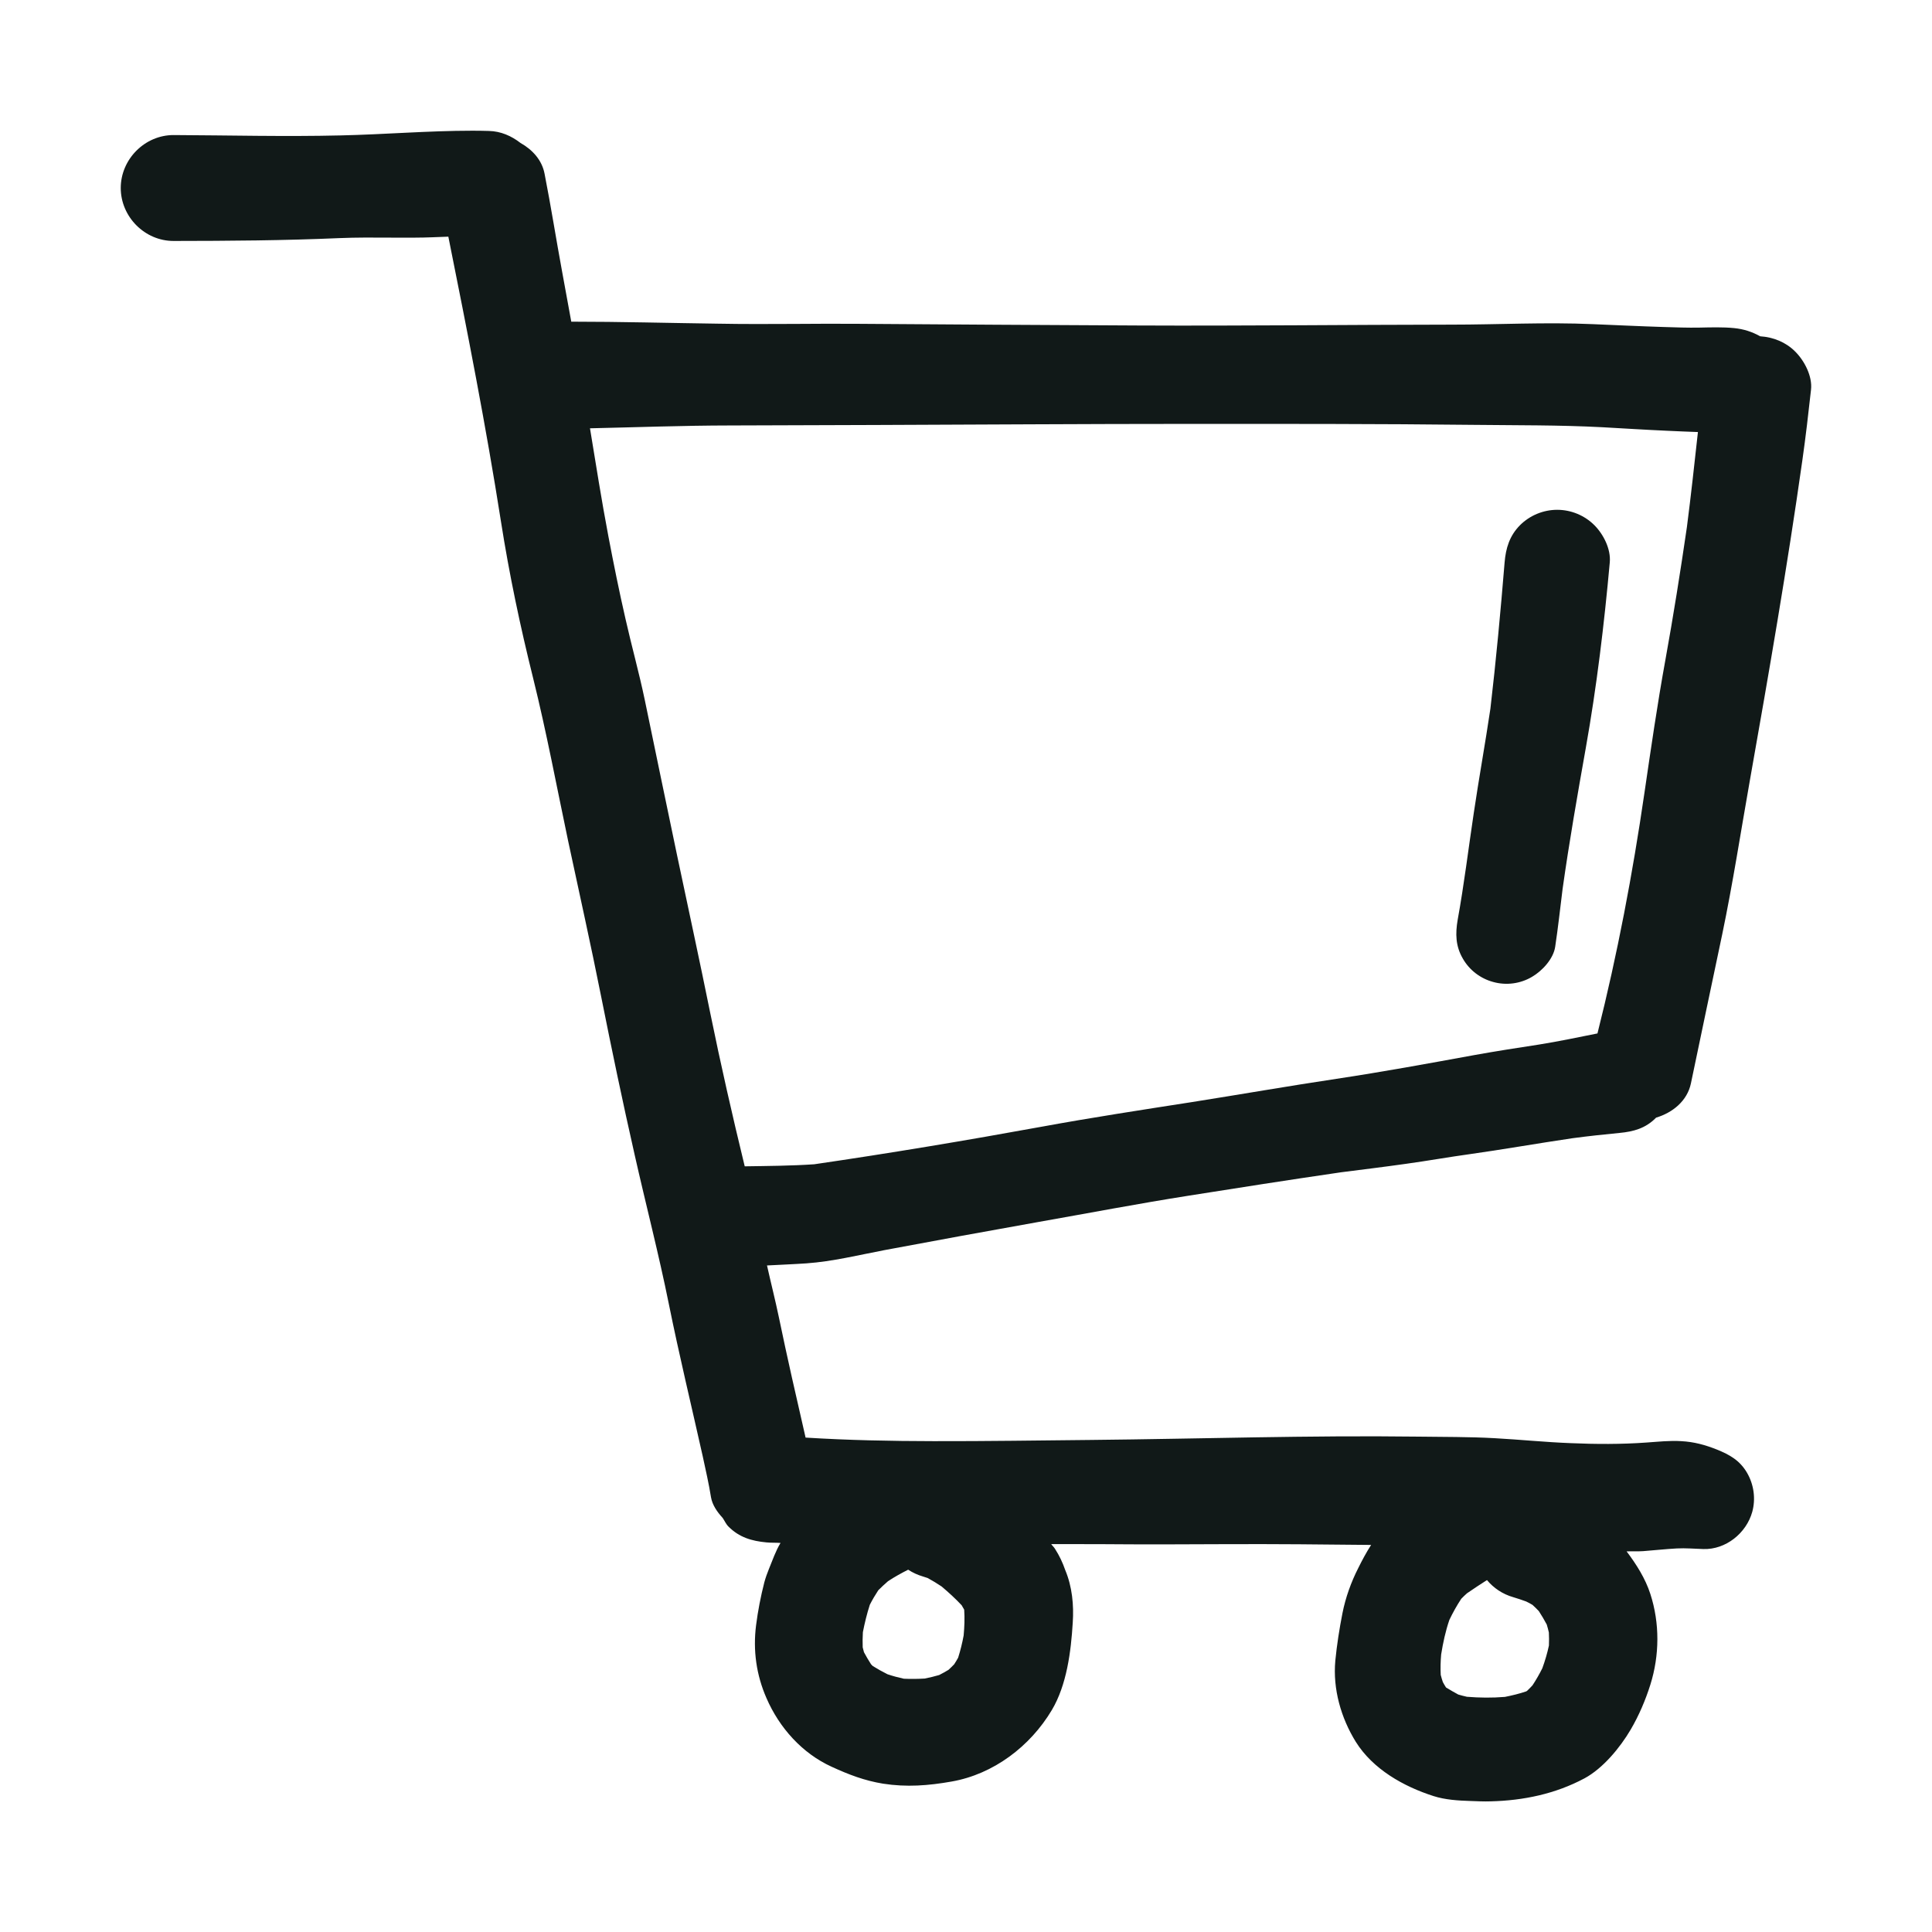
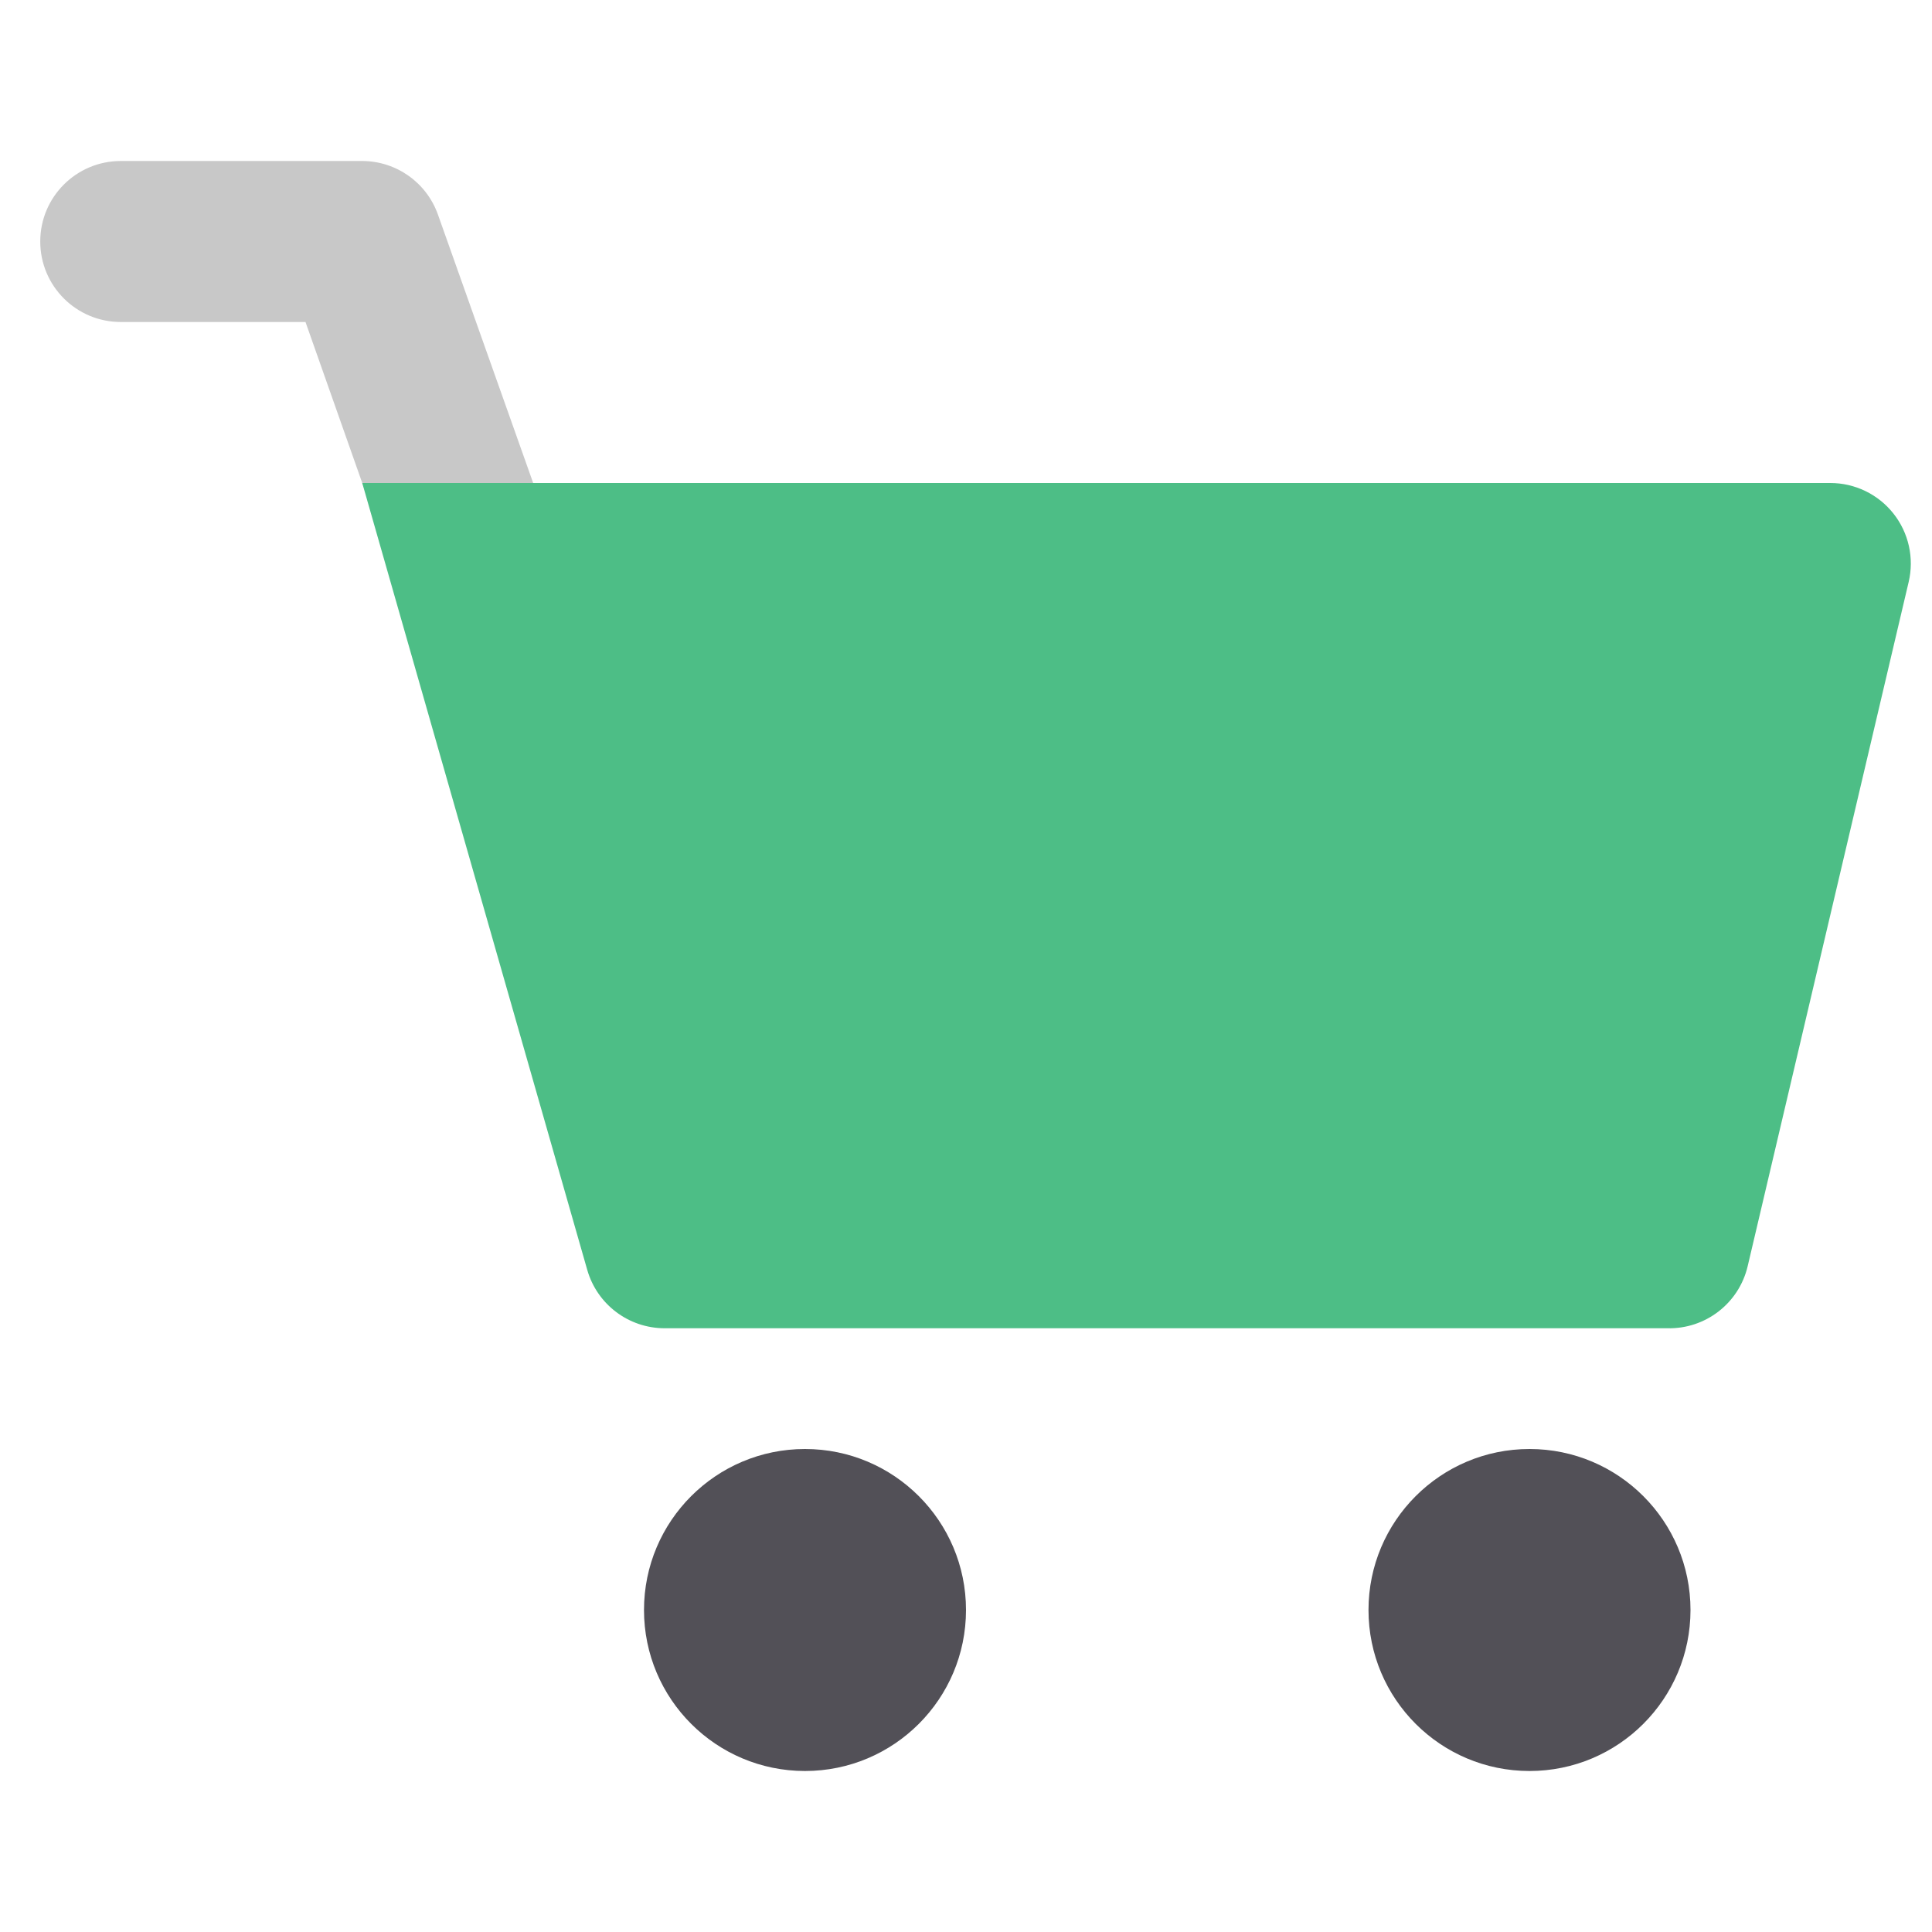
- <svg xmlns="http://www.w3.org/2000/svg" version="1.1" id="designs" width="800px" height="800px" viewBox="0 0 32 32" xml:space="preserve">
-   <style type="text/css">
- 	.sketchy_een{fill:#111918;}
- </style>
-   <path class="sketchy_een" d="M26.824,18.765c0.234-0.022,0.432-0.077,0.602-0.249c0.001-0.001,0.002-0.003,0.003-0.004  c0.275-0.082,0.517-0.277,0.578-0.568c0.171-0.822,0.345-1.645,0.518-2.467c0.177-0.848,0.308-1.703,0.459-2.555  c0.312-1.762,0.618-3.526,0.869-5.3c0.055-0.386,0.1-0.777,0.143-1.166c0.026-0.224-0.11-0.483-0.263-0.634  c-0.154-0.155-0.362-0.238-0.579-0.252c-0.131-0.073-0.27-0.12-0.434-0.136c-0.186-0.018-0.379-0.012-0.567-0.008  c-0.202,0.004-0.402-0.004-0.604-0.01c-0.389-0.012-0.777-0.031-1.166-0.047c-0.781-0.035-1.564,0.008-2.345,0.008  c-1.733,0.002-3.464,0.022-5.194,0.014c-1.566-0.008-3.132-0.016-4.698-0.028c-0.332-0.002-0.663,0-0.995,0.002  c-0.422,0.002-0.842,0.004-1.264-0.004c-0.809-0.011-1.615-0.033-2.422-0.033c-0.001,0-0.002,0-0.003,0  c-0.1-0.547-0.202-1.094-0.295-1.642C9.122,3.417,9.071,3.148,9.02,2.879C8.977,2.65,8.818,2.479,8.62,2.367  C8.473,2.253,8.296,2.173,8.097,2.169C8.005,2.166,7.913,2.165,7.822,2.165c-0.727,0-1.455,0.062-2.183,0.078  c-0.92,0.022-1.841-0.002-2.761-0.006C2.398,2.235,2,2.638,2,3.114s0.398,0.879,0.877,0.877C3.79,3.99,4.704,3.984,5.617,3.944  c0.286-0.012,0.573-0.01,0.862-0.008c0.133,0,0.267,0.002,0.402,0C7.062,3.936,7.244,3.926,7.426,3.92  C7.741,5.489,8.05,7.058,8.298,8.641c0.137,0.874,0.318,1.731,0.532,2.59c0.222,0.895,0.391,1.802,0.581,2.702  c0.183,0.857,0.375,1.713,0.546,2.573c0.175,0.877,0.357,1.75,0.555,2.622c0.186,0.826,0.4,1.646,0.567,2.475  c0.171,0.844,0.373,1.68,0.561,2.52c0.049,0.226,0.1,0.451,0.137,0.679c0.022,0.125,0.1,0.239,0.193,0.34  c0.032,0.048,0.055,0.103,0.097,0.144c0.179,0.179,0.385,0.238,0.628,0.261c0.078,0.008,0.156,0.003,0.233,0.009  c-0.082,0.135-0.133,0.288-0.193,0.433c-0.029,0.071-0.055,0.145-0.075,0.218c-0.061,0.238-0.106,0.471-0.137,0.712  c-0.053,0.416,0.004,0.824,0.173,1.209c0.212,0.489,0.591,0.914,1.081,1.136c0.281,0.129,0.542,0.229,0.848,0.279  c0.393,0.061,0.75,0.033,1.136-0.035c0.697-0.122,1.303-0.585,1.66-1.183c0.249-0.418,0.318-0.973,0.347-1.448  c0.02-0.294-0.01-0.598-0.124-0.871c-0.043-0.124-0.098-0.241-0.169-0.351c-0.017-0.029-0.044-0.052-0.064-0.08  c0.269,0.002,0.537-0.001,0.806,0.001c0.704,0.006,1.411,0.004,2.117,0c0.791-0.003,1.584,0.004,2.376,0.013  c-0.079,0.123-0.149,0.253-0.212,0.381c-0.12,0.235-0.212,0.492-0.263,0.751s-0.092,0.522-0.118,0.785  c-0.043,0.469,0.094,0.948,0.339,1.344c0.283,0.453,0.791,0.74,1.289,0.899c0.19,0.061,0.408,0.075,0.608,0.081  c0.114,0.004,0.228,0.01,0.339,0.006c0.544-0.014,1.071-0.124,1.552-0.381c0.306-0.165,0.589-0.508,0.765-0.807  c0.137-0.234,0.245-0.487,0.326-0.744c0.153-0.487,0.157-1.019,0-1.503c-0.083-0.257-0.23-0.488-0.393-0.705  c0.091-0.004,0.182,0.002,0.272-0.004c0.186-0.014,0.373-0.035,0.559-0.045c0.147-0.008,0.294,0.006,0.44,0.01  c0.371,0.012,0.712-0.263,0.81-0.616c0.059-0.216,0.027-0.451-0.086-0.646c-0.12-0.206-0.288-0.3-0.5-0.386  c-0.194-0.077-0.379-0.128-0.591-0.139c-0.192-0.012-0.385,0.01-0.577,0.023c-0.418,0.03-0.836,0.028-1.254,0.01  c-0.42-0.016-0.838-0.059-1.258-0.082c-0.424-0.024-0.85-0.02-1.274-0.026c-1.803-0.023-3.605,0.037-5.408,0.055  c-0.869,0.008-1.741,0.022-2.612,0.02c-0.706-0.001-1.414-0.015-2.12-0.059c-0.152-0.662-0.304-1.324-0.442-1.991  c-0.06-0.288-0.133-0.573-0.197-0.86c0.218-0.012,0.437-0.02,0.655-0.035c0.434-0.031,0.859-0.137,1.285-0.218  c0.848-0.159,1.695-0.314,2.543-0.465c0.834-0.147,1.664-0.306,2.502-0.438c0.822-0.13,1.644-0.259,2.467-0.379  c0.017-0.003,0.036-0.005,0.054-0.008c0.36-0.046,0.721-0.09,1.081-0.141c0.355-0.049,0.706-0.112,1.062-0.161  c-0.018,0.002-0.036,0.005-0.054,0.008c0.585-0.082,1.165-0.185,1.75-0.271C26.31,18.817,26.567,18.79,26.824,18.765z   M25.546,27.631c-0.049,0.098-0.102,0.191-0.162,0.282c-0.029,0.032-0.059,0.063-0.091,0.093c-0.005,0.003-0.01,0.006-0.015,0.009  c-0.115,0.039-0.232,0.067-0.352,0.091c-0.209,0.017-0.419,0.015-0.629-0.002c-0.049-0.011-0.095-0.023-0.143-0.037  c-0.069-0.037-0.136-0.076-0.203-0.117l-0.001-0.001c-0.018-0.029-0.036-0.058-0.052-0.089c-0.013-0.039-0.025-0.078-0.035-0.118  c-0.006-0.113-0.003-0.225,0.007-0.339c0.031-0.194,0.072-0.385,0.136-0.572c0.058-0.121,0.123-0.238,0.197-0.35  c0.031-0.032,0.062-0.062,0.095-0.091c0.109-0.075,0.219-0.148,0.331-0.219c0.11,0.132,0.259,0.233,0.434,0.283  c0.074,0.022,0.145,0.046,0.216,0.072c0.036,0.017,0.07,0.036,0.104,0.056c0.036,0.033,0.071,0.067,0.105,0.103  c0.047,0.072,0.09,0.146,0.131,0.222c0.013,0.043,0.025,0.087,0.035,0.132c0.004,0.072,0.004,0.144,0.001,0.216  C25.628,27.382,25.591,27.507,25.546,27.631z M15.961,27.089c-0.023,0.125-0.053,0.246-0.091,0.367  c-0.021,0.038-0.042,0.074-0.066,0.11c-0.031,0.032-0.062,0.063-0.094,0.092c-0.051,0.031-0.102,0.059-0.155,0.086  c-0.079,0.023-0.158,0.042-0.238,0.058c-0.117,0.007-0.23,0.008-0.346,0.003c-0.092-0.02-0.182-0.044-0.271-0.074  c-0.084-0.042-0.165-0.087-0.245-0.137c-0.009-0.009-0.018-0.019-0.028-0.029c-0.042-0.066-0.081-0.131-0.117-0.199  c-0.008-0.027-0.015-0.054-0.021-0.081c-0.003-0.085-0.002-0.167,0.003-0.251c0.03-0.154,0.067-0.305,0.115-0.454  c0.042-0.083,0.089-0.162,0.14-0.24c0.052-0.052,0.105-0.102,0.161-0.15c0.108-0.072,0.22-0.133,0.334-0.191  c0.075,0.049,0.157,0.087,0.246,0.113c0.026,0.008,0.051,0.016,0.077,0.025c0.08,0.043,0.156,0.09,0.231,0.14  c0.116,0.098,0.228,0.2,0.332,0.311c0.015,0.024,0.029,0.049,0.042,0.073C15.98,26.804,15.974,26.946,15.961,27.089z M24.422,17.475  c-0.761,0.139-1.523,0.279-2.288,0.394c-0.799,0.12-1.595,0.259-2.392,0.385c-0.828,0.129-1.654,0.255-2.478,0.406  c-1.256,0.229-2.517,0.44-3.778,0.624c-0.384,0.026-0.767,0.028-1.151,0.034c-0.205-0.841-0.397-1.686-0.57-2.534  c-0.177-0.875-0.367-1.747-0.551-2.62c-0.181-0.859-0.357-1.719-0.536-2.578c-0.094-0.449-0.218-0.891-0.318-1.336  c-0.104-0.453-0.196-0.909-0.283-1.366C9.964,8.289,9.87,7.691,9.772,7.094c0.772-0.017,1.545-0.046,2.317-0.047  c0.81-0.002,1.623-0.006,2.433-0.008c1.729-0.006,3.458-0.018,5.187-0.018c1.566,0,3.134-0.002,4.7,0.016  c0.708,0.008,1.419,0.002,2.127,0.039c0.359,0.02,0.72,0.043,1.081,0.059c0.168,0.007,0.337,0.016,0.506,0.021  c-0.058,0.526-0.115,1.052-0.183,1.577c-0.107,0.734-0.224,1.468-0.356,2.198c-0.133,0.73-0.239,1.466-0.347,2.202  c-0.195,1.339-0.447,2.67-0.778,3.984c-0.322,0.064-0.642,0.132-0.968,0.184C25.133,17.356,24.776,17.411,24.422,17.475z   M26.265,12.393c-0.138,0.777-0.274,1.552-0.384,2.334c-0.04,0.318-0.074,0.637-0.122,0.953c-0.029,0.202-0.216,0.402-0.385,0.5  c-0.192,0.114-0.428,0.145-0.644,0.084c-0.21-0.057-0.392-0.196-0.5-0.385c-0.122-0.208-0.126-0.414-0.086-0.646  c0.106-0.583,0.177-1.172,0.265-1.758c0.086-0.582,0.191-1.159,0.277-1.739c0.094-0.805,0.169-1.613,0.235-2.421  c0.02-0.237,0.082-0.441,0.255-0.616c0.163-0.163,0.387-0.255,0.616-0.255c0.23,0,0.453,0.092,0.616,0.255  c0.151,0.151,0.275,0.396,0.255,0.616C26.57,10.344,26.446,11.376,26.265,12.393z" />
+ <svg xmlns="http://www.w3.org/2000/svg" width="800px" height="800px" viewBox="0 0 48 48">
+   <circle cx="20" cy="40" r="4" fill="#525057" />
+   <path d="M12.3,17.3A2,2,0,0,1,10.41,16L7.59,8H3A2,2,0,0,1,3,4H9a2,2,0,0,1,1.88,1.33l3.3,9.3A2,2,0,0,1,12.3,17.3Z" fill="#c8c8c8" />
+   <path d="M41.42,33H16.51a2,2,0,0,1-1.92-1.45L9,12H45.47a2,2,0,0,1,1.95,2.46l-4,17A2,2,0,0,1,41.42,33Z" fill="#4dbe86" />
+   <circle cx="38" cy="40" r="4" fill="#525057" />
</svg>
